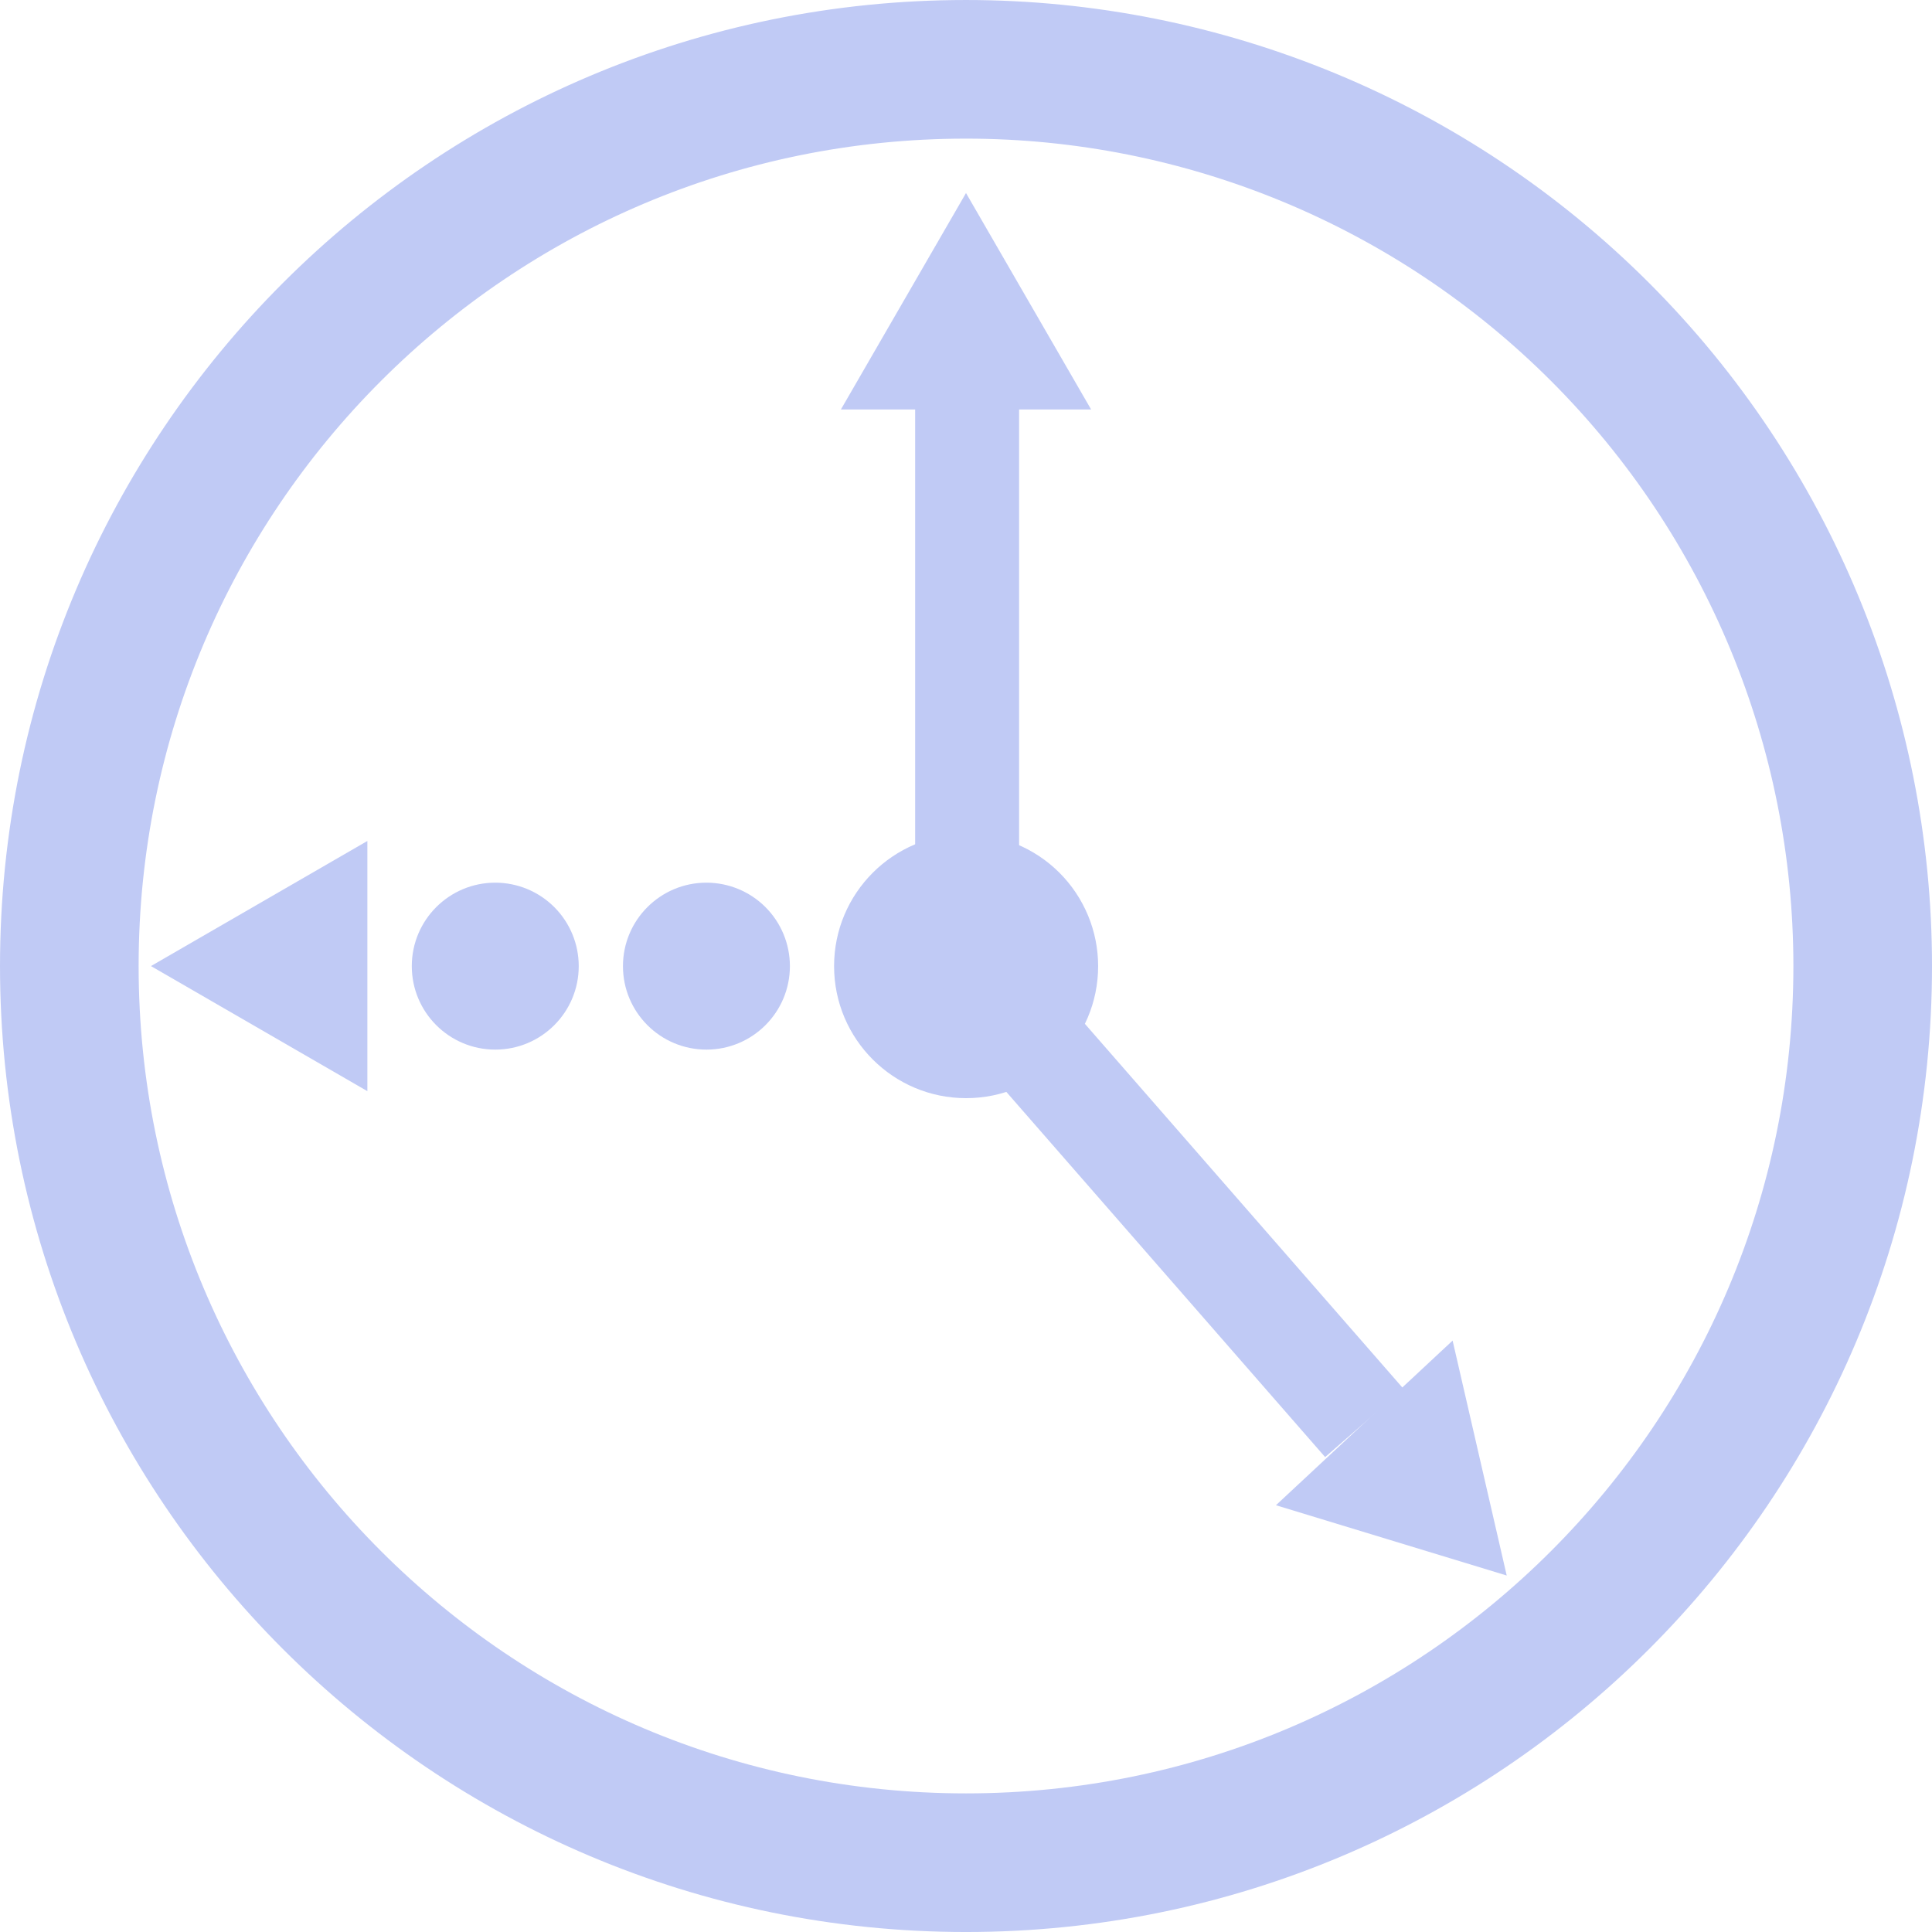
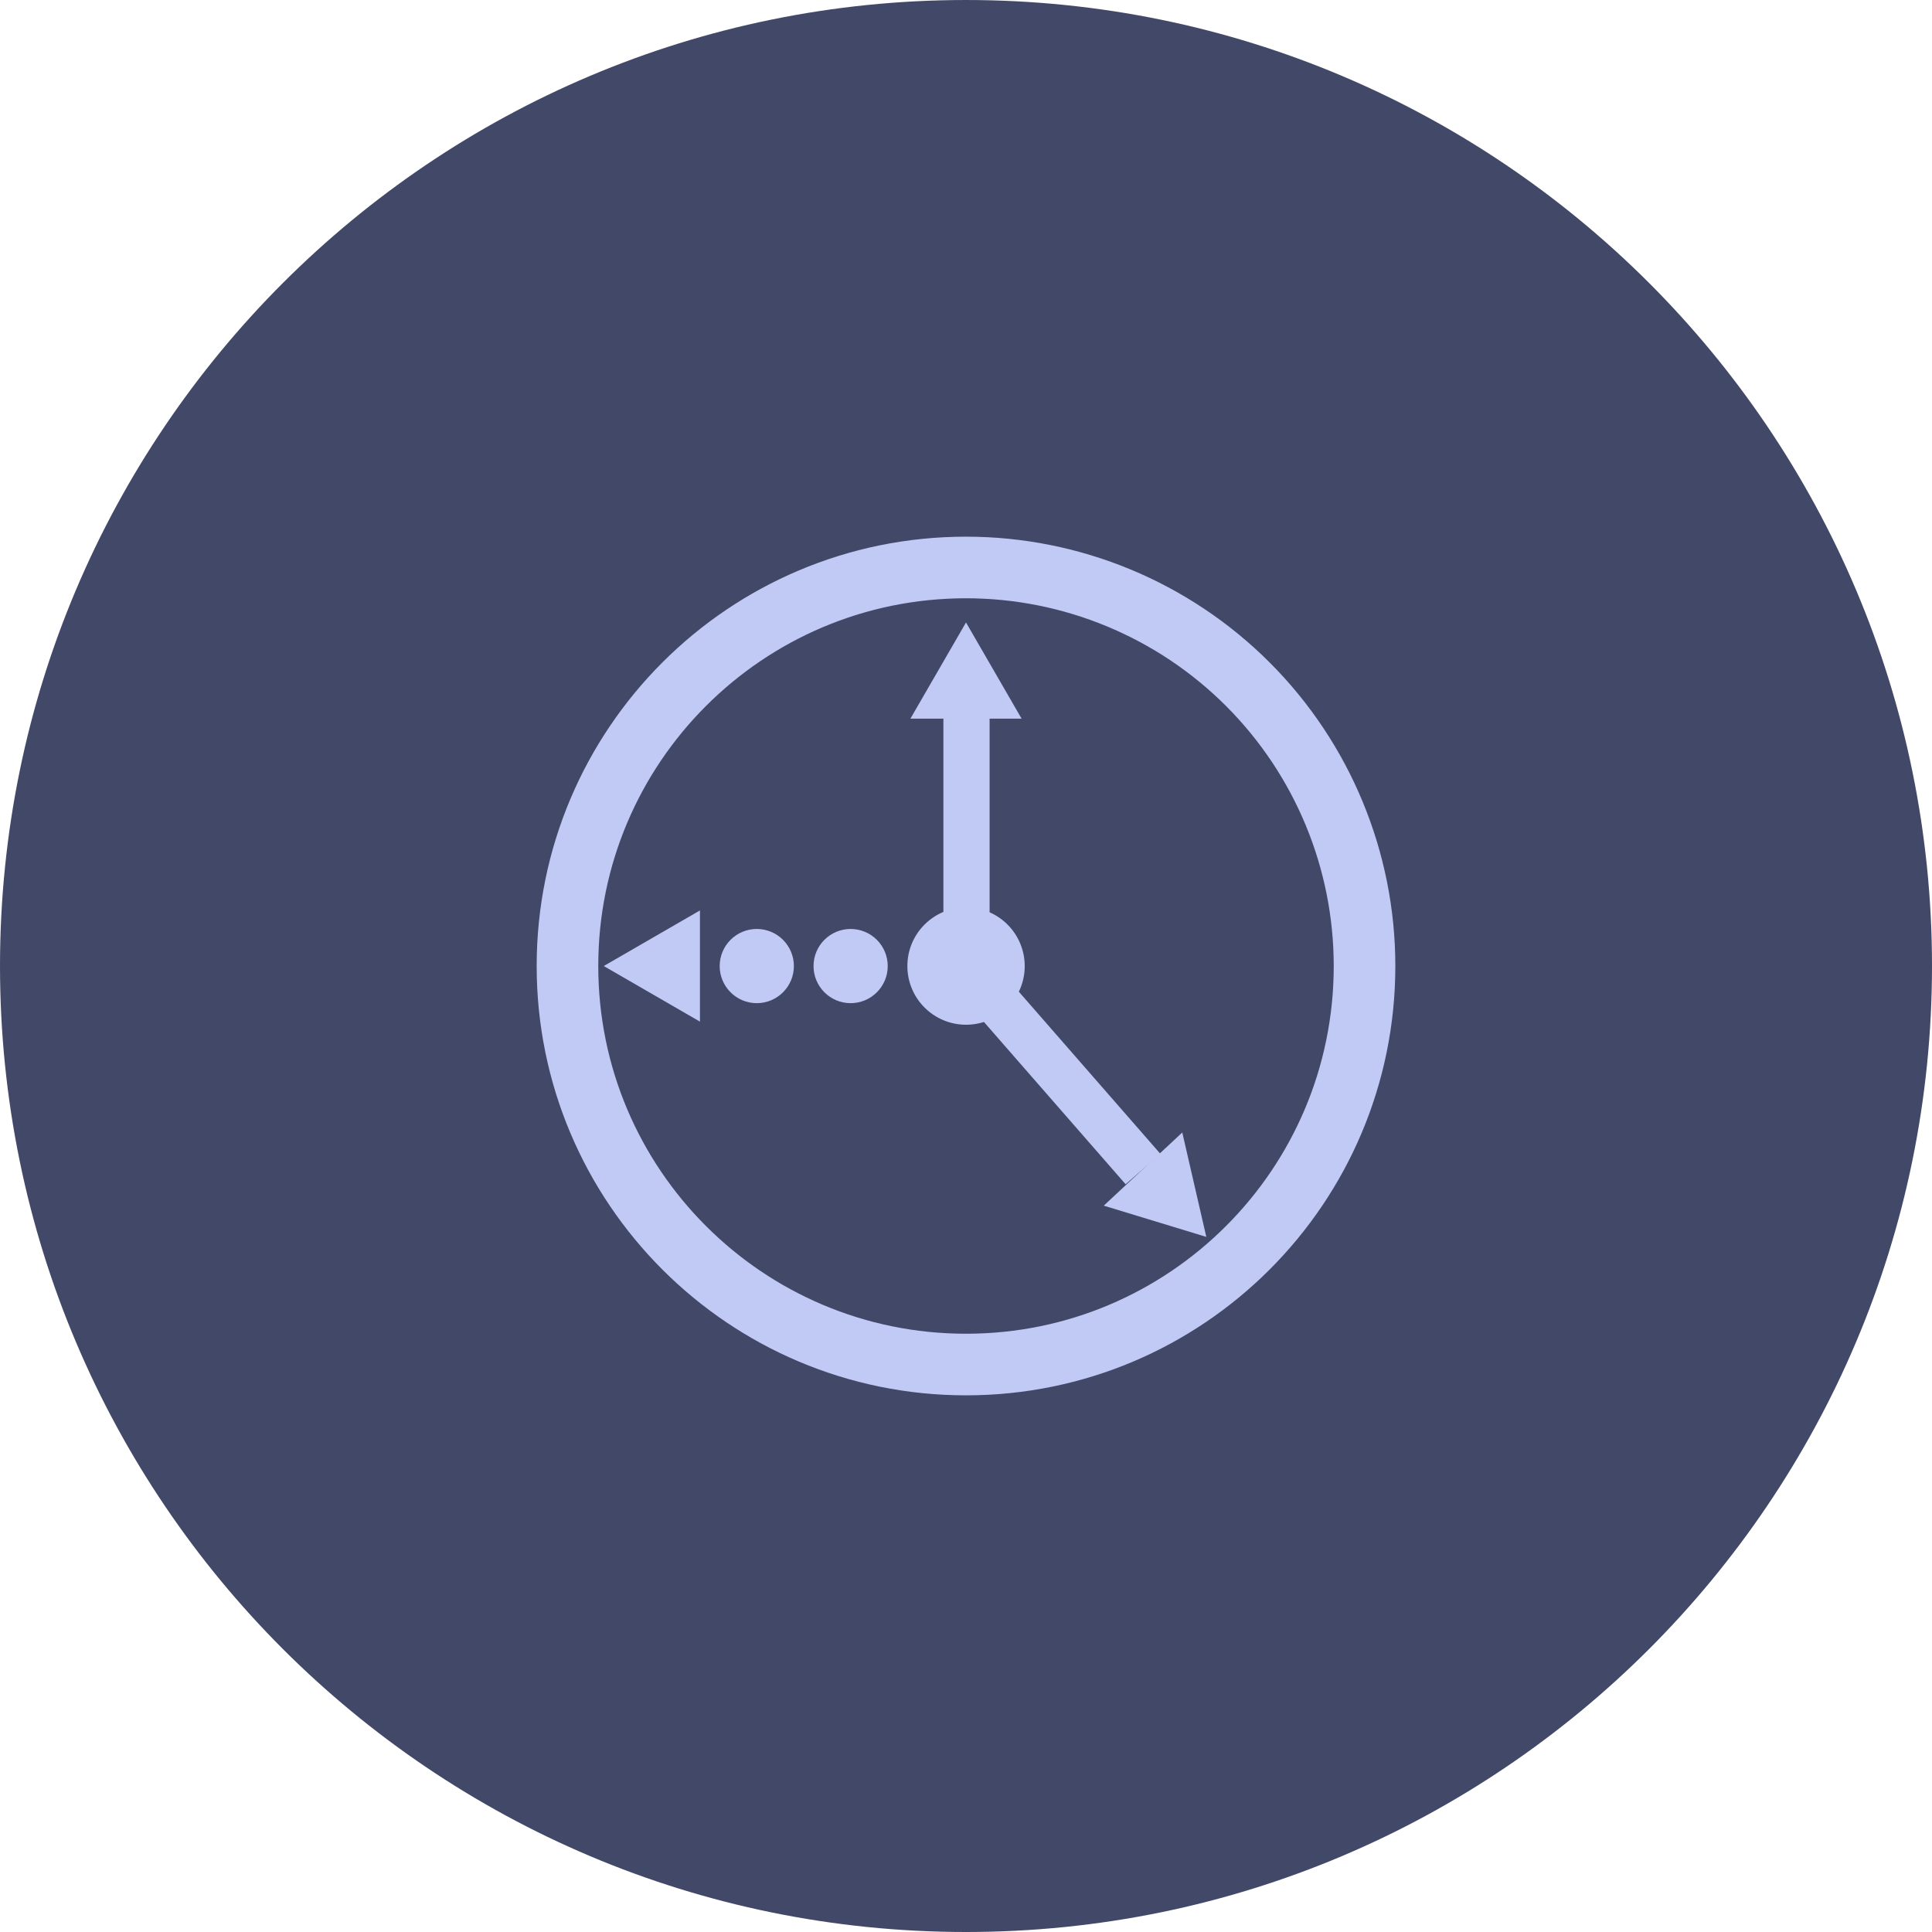
- <svg xmlns="http://www.w3.org/2000/svg" viewBox="280.966 239.59 131.583 131.583" fill="none" stroke="none">
+ <svg xmlns="http://www.w3.org/2000/svg" viewBox="198.727 157.351 296.061 296.061" fill="none" stroke="none">
+   <circle cx="346.758" cy="305.382" r="148.03" fill="#414868" />
  <path stroke="#c0caf5" stroke-width="9.441" stroke-linejoin="round" stroke-linecap="butt" d="m285.687 305.382c0 -33.729 27.342 -61.071 61.071 -61.071c16.197 0 31.731 6.434 43.184 17.887c11.453 11.453 17.887 26.987 17.887 43.184c0 33.728 -27.342 61.071 -61.071 61.071c-33.729 0 -61.071 -27.342 -61.071 -61.071z" fill-rule="evenodd" />
  <path fill="#c0caf5" d="m337.773 305.39c0 -4.966 4.026 -8.992 8.992 -8.992c2.385 0 4.672 0.947 6.358 2.634c1.686 1.686 2.634 3.974 2.634 6.358c0 4.966 -4.026 8.992 -8.992 8.992c-4.966 0 -8.992 -4.026 -8.992 -8.992z" fill-rule="evenodd" />
  <path fill="#c0caf5" d="m323.394 305.391c0 -3.14 2.545 -5.685 5.685 -5.685c1.508 0 2.954 0.599 4.02 1.665c1.066 1.066 1.665 2.512 1.665 4.02c0 3.14 -2.545 5.685 -5.685 5.685c-3.14 0 -5.685 -2.545 -5.685 -5.685z" fill-rule="evenodd" />
  <path fill="#c0caf5" d="m379.899 330.894l3.685 16.0l-15.717 -4.787z" fill-rule="evenodd" />
  <path fill="#c0caf5" d="m338.238 267.477l8.52 -14.74l8.52 14.74z" fill-rule="evenodd" />
  <path fill="#c0caf5" d="m305.987 313.906l-14.74 -8.52l14.74 -8.52z" fill-rule="evenodd" />
  <path fill="#c0caf5" d="m309.012 305.391c0 -3.14 2.545 -5.685 5.685 -5.685c1.508 0 2.954 0.599 4.02 1.665c1.066 1.066 1.665 2.512 1.665 4.02c0 3.14 -2.545 5.685 -5.685 5.685c-3.14 0 -5.685 -2.545 -5.685 -5.685z" fill-rule="evenodd" />
  <path stroke="#c0caf5" stroke-width="7.079" stroke-linejoin="round" stroke-linecap="butt" d="m346.834 302.844l0 -38.173" fill-rule="evenodd" />
  <path stroke="#c0caf5" stroke-width="7.079" stroke-linejoin="round" stroke-linecap="butt" d="m346.828 305.508l27.055 30.992" fill-rule="evenodd" />
</svg>
